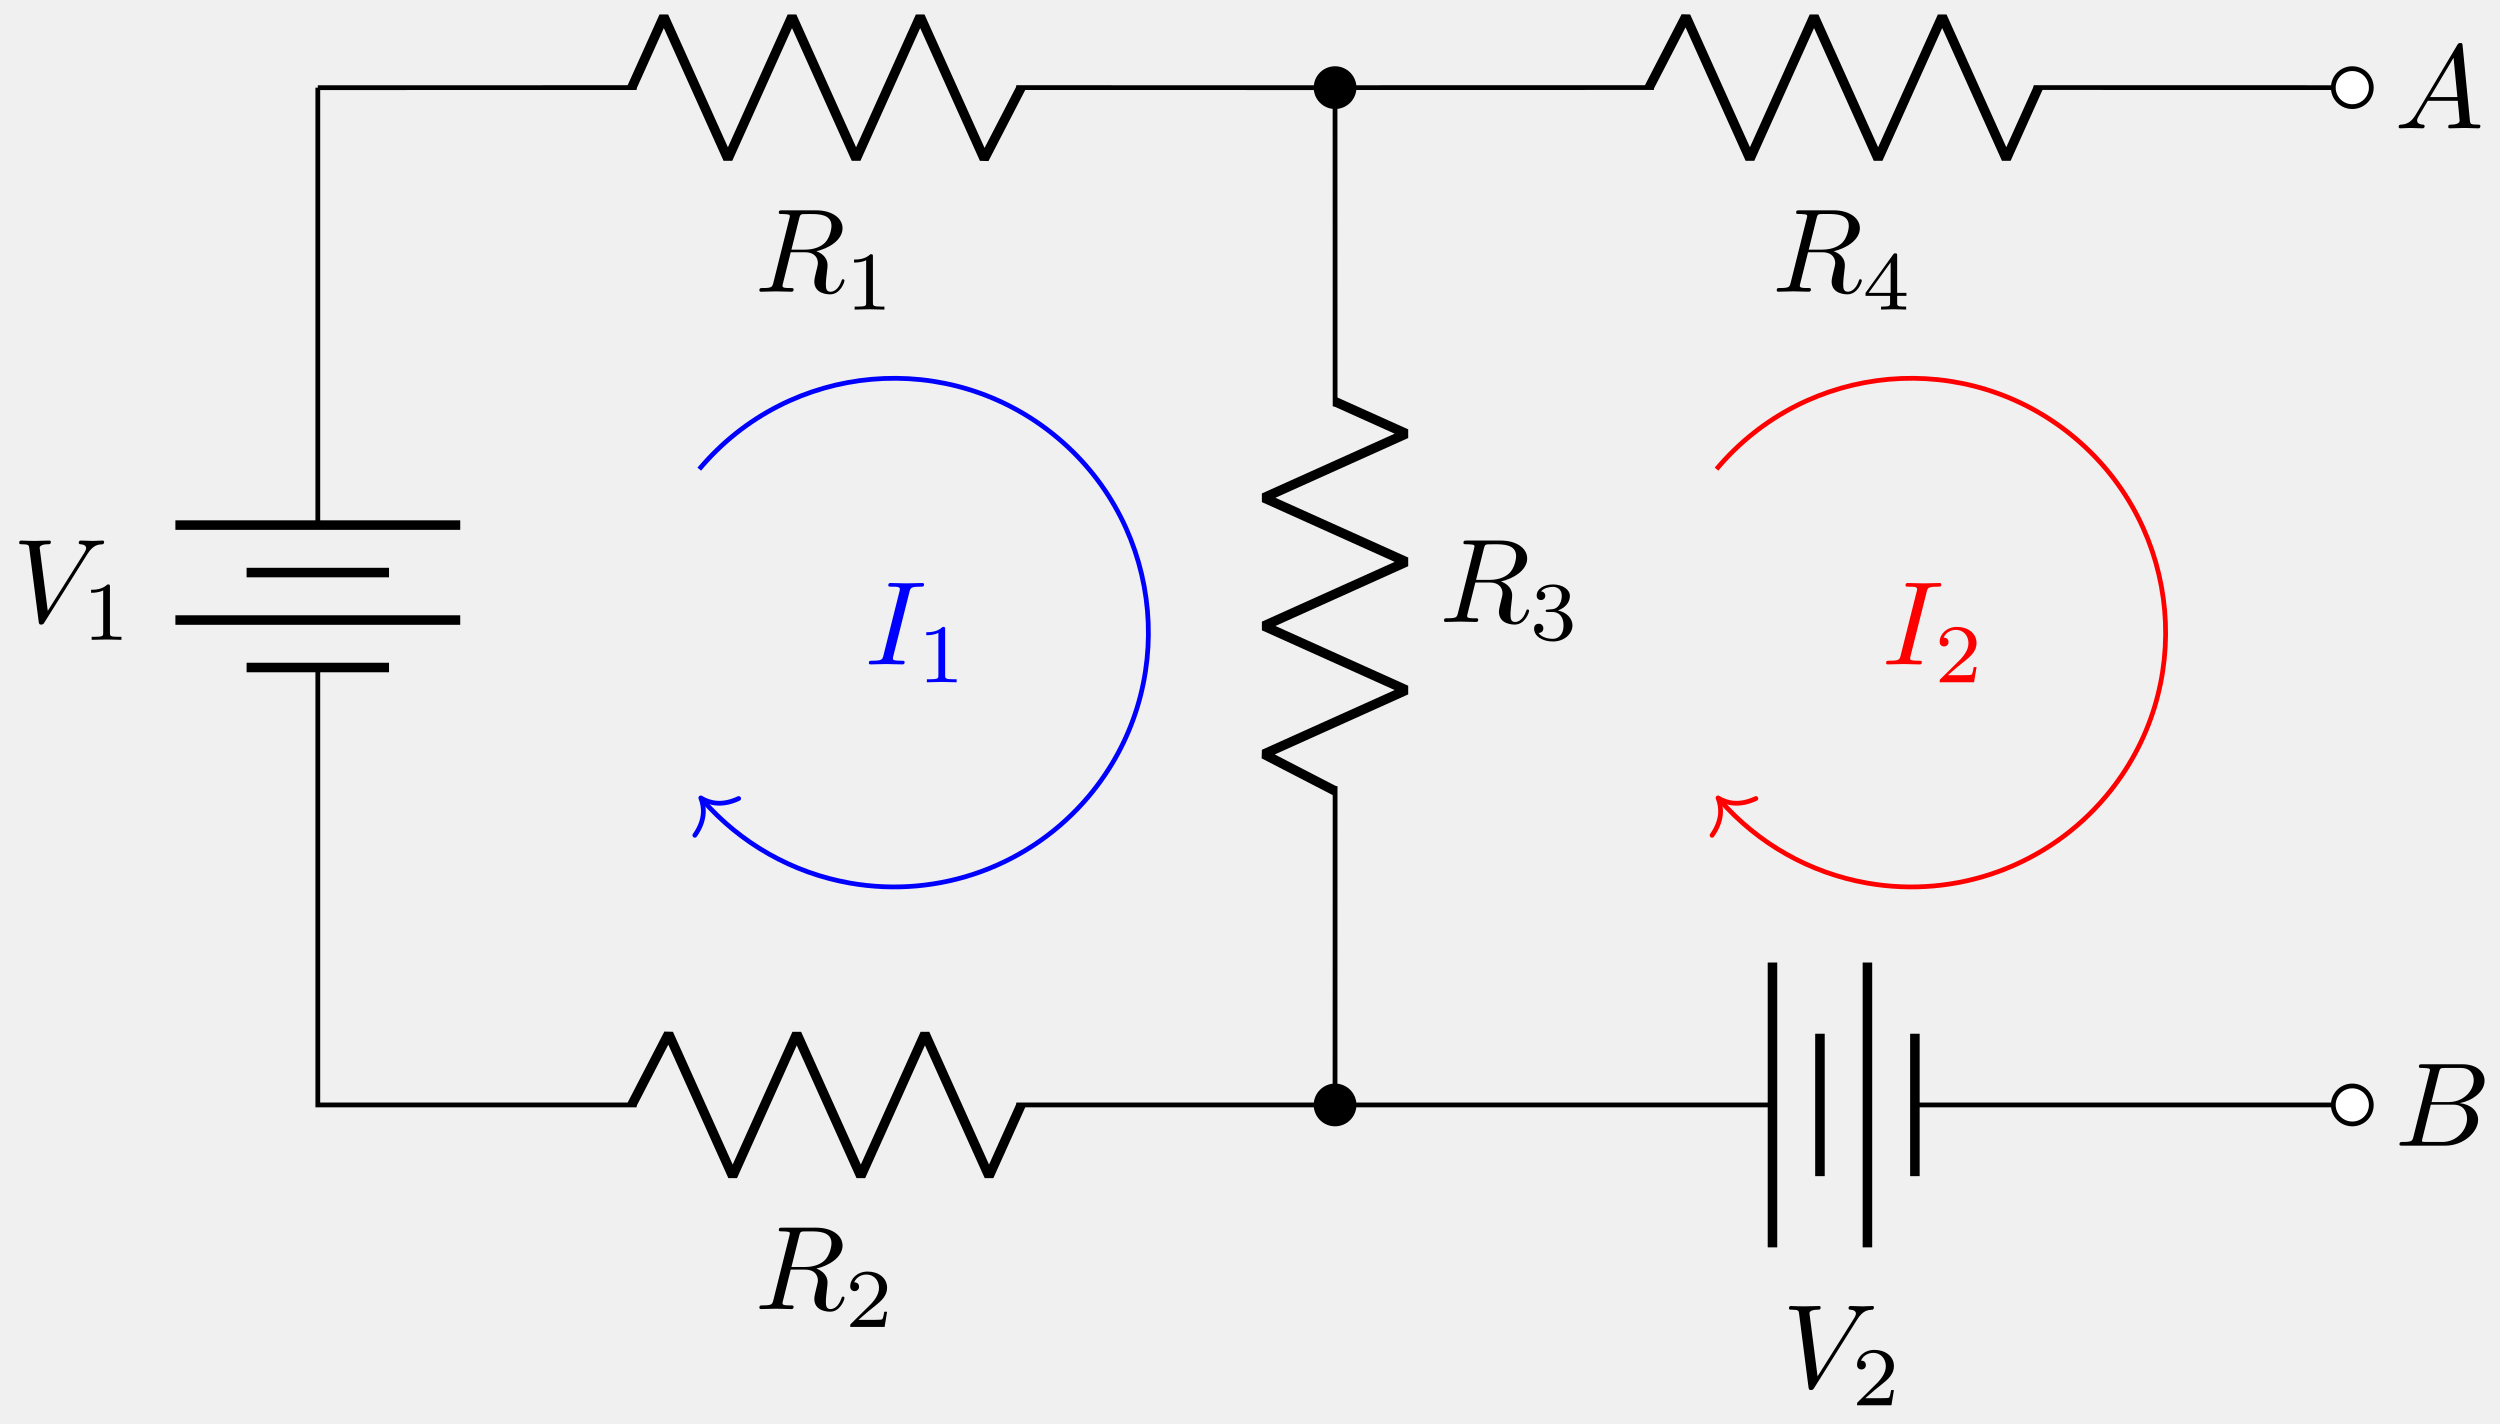
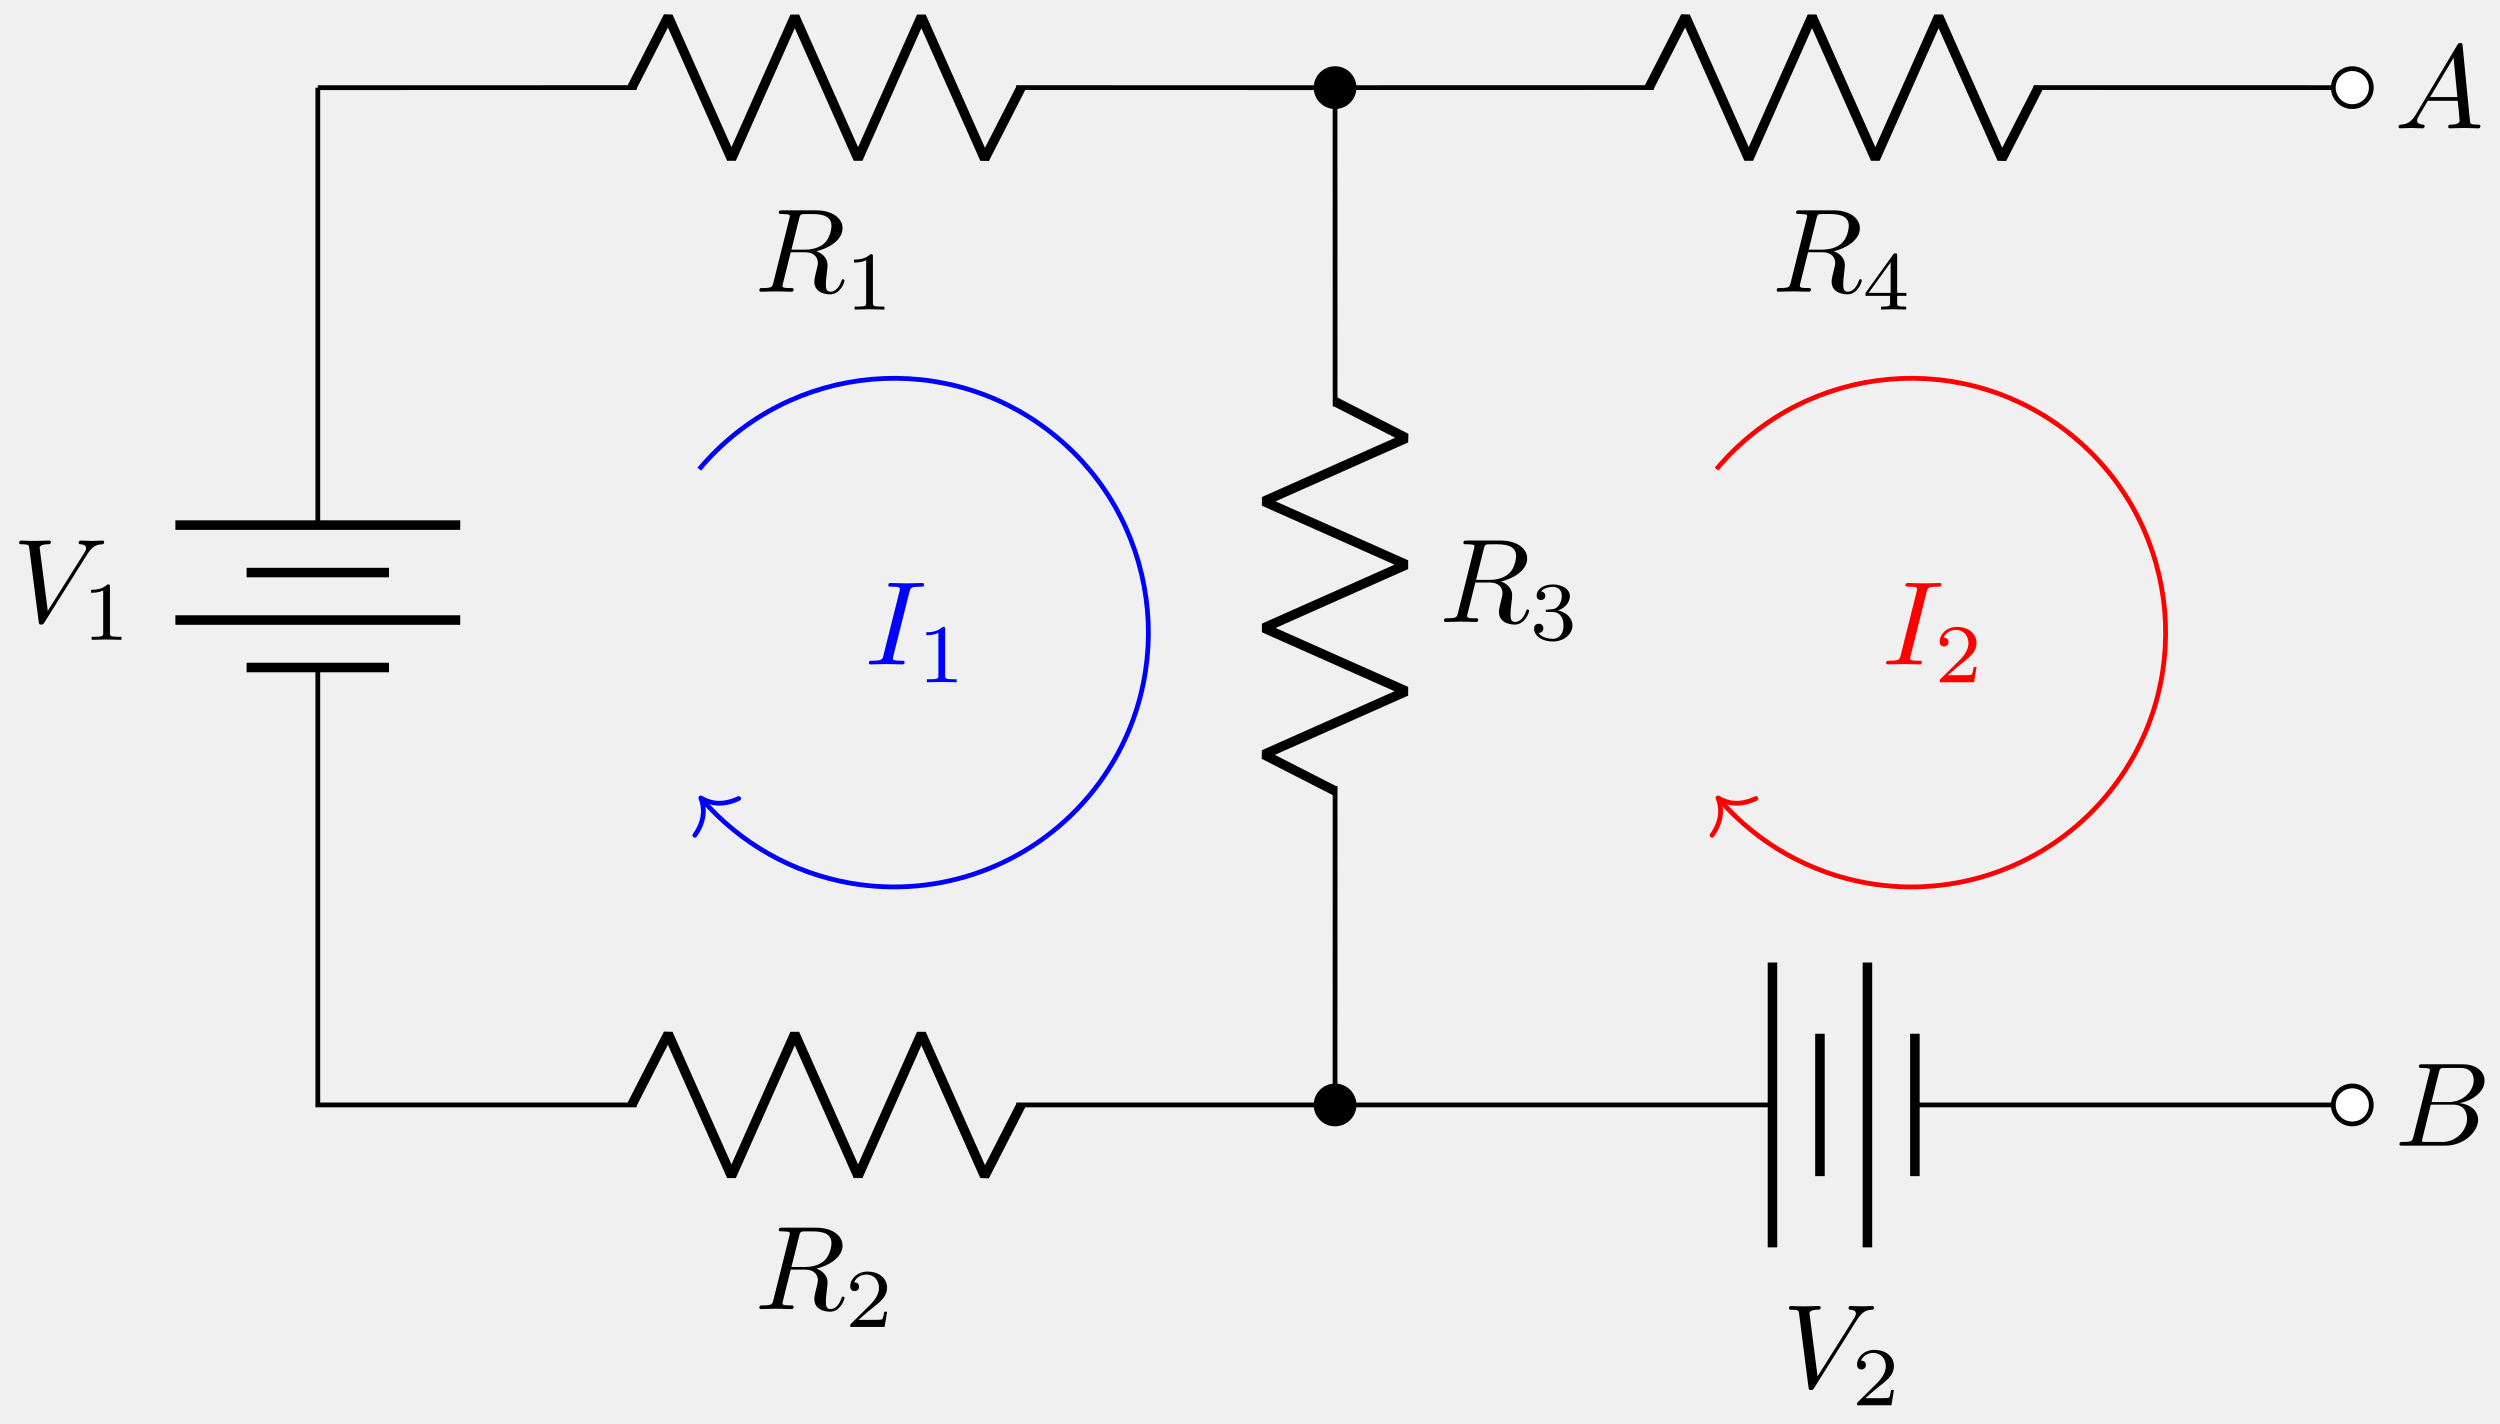
<svg xmlns="http://www.w3.org/2000/svg" xmlns:xlink="http://www.w3.org/1999/xlink" version="1.1" width="209" height="119" viewBox="0 0 209 119">
  <defs>
    <path id="font_1_5" d="M.628 .569C.677 .647 .719 .65 .756 .652 .768 .653 .769 .67 .769 .671 .769 .679 .764 .683 .756 .683 .73 .683 .701 .68 .674 .68 .641 .68 .607 .683 .575 .683 .569 .683 .556 .683 .556 .664 .556 .653 .565 .652 .572 .652 .599 .65 .618 .64 .618 .619 .618 .604 .603 .582 .603 .581L.296 .093 .228 .622C.228 .639 .251 .652 .297 .652 .311 .652 .322 .652 .322 .672 .322 .681 .314 .683 .308 .683 .268 .683 .225 .68 .184 .68 .166 .68 .147 .681 .129 .681 .111 .681 .092 .683 .075 .683 .068 .683 .056 .683 .056 .664 .056 .652 .065 .652 .081 .652 .137 .652 .138 .643 .141 .618L.22 .001C.223-.019 .227-.022 .24-.022 .256-.022 .26-.017 .268-.004L.628 .569Z" />
    <path id="font_2_1" d="M.335 .636C.335 .663 .333 .664 .305 .664 .241 .601 .15 .6 .109 .6V.564C.133 .564 .199 .564 .254 .592V.082C.254 .049 .254 .036 .154 .036H.116V0C.134 .001 .257 .004 .294 .004 .325 .004 .451 .001 .473 0V.036H.435C.335 .036 .335 .049 .335 .082V.636Z" />
    <path id="font_1_4" d="M.375 .614C.381 .638 .384 .648 .403 .651 .412 .652 .444 .652 .464 .652 .535 .652 .646 .652 .646 .553 .646 .519 .63 .45 .591 .411 .565 .385 .512 .353 .422 .353H.31L.375 .614M.519 .34C.62 .362 .739 .432 .739 .533 .739 .619 .649 .683 .518 .683H.233C.213 .683 .204 .683 .204 .663 .204 .652 .213 .652 .232 .652 .234 .652 .253 .652 .27 .65 .288 .648 .297 .647 .297 .634 .297 .63 .296 .627 .293 .615L.159 .078C.149 .039 .147 .031 .068 .031 .05 .031 .041 .031 .041 .011 .041-0 .053-0 .055-0 .083-0 .153 .003 .181 .003 .209 .003 .28-0 .308-0 .316-0 .328-0 .328 .02 .328 .031 .319 .031 .3 .031 .263 .031 .235 .031 .235 .049 .235 .055 .237 .06 .238 .066L.304 .331H.423C.514 .331 .532 .275 .532 .24 .532 .225 .524 .194 .518 .171 .511 .143 .502 .106 .502 .086 .502-.022 .622-.022 .635-.022 .72-.022 .755 .079 .755 .093 .755 .105 .744 .105 .743 .105 .734 .105 .732 .098 .73 .091 .705 .017 .662-0 .639-0 .606-0 .599 .022 .599 .061 .599 .092 .605 .143 .609 .175 .611 .189 .613 .208 .613 .222 .613 .299 .546 .33 .519 .34Z" />
    <path id="font_2_2" d="M.505 .182H.471C.468 .16 .458 .101 .445 .091 .437 .085 .36 .085 .346 .085H.162C.267 .178 .302 .206 .362 .253 .436 .312 .505 .374 .505 .469 .505 .59 .399 .664 .271 .664 .147 .664 .063 .577 .063 .485 .063 .434 .106 .429 .116 .429 .14 .429 .169 .446 .169 .482 .169 .5 .162 .535 .11 .535 .141 .606 .209 .628 .256 .628 .356 .628 .408 .55 .408 .469 .408 .382 .346 .313 .314 .277L.073 .039C.063 .03 .063 .028 .063 0H.475L.505 .182Z" />
    <path id="font_2_3" d="M.273 .334C.351 .334 .407 .28 .407 .173 .407 .049 .335 .012 .277 .012 .237 .012 .149 .023 .107 .082 .154 .084 .165 .117 .165 .138 .165 .17 .141 .193 .11 .193 .082 .193 .054 .176 .054 .135 .054 .041 .158-.02 .279-.02 .418-.02 .514 .073 .514 .173 .514 .251 .45 .329 .34 .352 .445 .39 .483 .465 .483 .526 .483 .605 .392 .664 .281 .664 .17 .664 .085 .61 .085 .53 .085 .496 .107 .477 .137 .477 .168 .477 .188 .5 .188 .528 .188 .557 .168 .578 .137 .58 .172 .624 .241 .635 .278 .635 .323 .635 .386 .613 .386 .526 .386 .484 .372 .438 .346 .407 .313 .369 .285 .367 .235 .364 .21 .362 .208 .362 .203 .361 .201 .361 .193 .359 .193 .348 .193 .334 .202 .334 .219 .334H.273Z" />
    <path id="font_2_4" d="M.529 .164V.2H.418V.646C.418 .667 .418 .674 .396 .674 .384 .674 .38 .674 .37 .66L.039 .2V.164H.333V.082C.333 .048 .333 .036 .252 .036H.225V0C.275 .002 .339 .004 .375 .004 .412 .004 .476 .002 .526 0V.036H.499C.418 .036 .418 .048 .418 .082V.164H.529M.34 .566V.2H.076L.34 .566Z" />
    <path id="font_1_1" d="M.179 .115C.139 .048 .1 .034 .056 .031 .044 .03 .035 .03 .035 .011 .035 .005 .04 0 .048 0 .075 0 .106 .003 .134 .003 .167 .003 .202 0 .234 0 .24 0 .253 0 .253 .019 .253 .03 .244 .031 .237 .031 .214 .033 .19 .041 .19 .066 .19 .078 .196 .089 .204 .103L.28 .231H.531C.533 .21 .547 .074 .547 .064 .547 .034 .495 .031 .475 .031 .461 .031 .451 .031 .451 .011 .451 0 .463 0 .465 0 .506 0 .549 .003 .59 .003 .615 .003 .678 0 .703 0 .709 0 .721 0 .721 .02 .721 .031 .711 .031 .698 .031 .636 .031 .636 .038 .633 .067L.572 .692C.57 .712 .57 .716 .553 .716 .537 .716 .533 .709 .527 .699L.179 .115M.299 .262 .496 .592 .528 .262H.299Z" />
    <path id="font_1_2" d="M.16 .078C.15 .039 .148 .031 .069 .031 .052 .031 .042 .031 .042 .011 .042 0 .051 0 .069 0H.426C.584 0 .702 .118 .702 .216 .702 .288 .644 .346 .547 .357 .651 .376 .756 .45 .756 .545 .756 .619 .69 .683 .57 .683H.234C.215 .683 .205 .683 .205 .663 .205 .652 .214 .652 .233 .652 .235 .652 .254 .652 .271 .65 .289 .648 .298 .647 .298 .634 .298 .63 .297 .627 .294 .615L.16 .078M.311 .366 .373 .614C.382 .649 .384 .652 .427 .652H.556C.644 .652 .665 .593 .665 .549 .665 .461 .579 .366 .457 .366H.311M.266 .031C.252 .031 .25 .031 .244 .032 .234 .033 .231 .034 .231 .042 .231 .045 .231 .047 .236 .065L.305 .344H.494C.59 .344 .609 .27 .609 .227 .609 .128 .52 .031 .402 .031H.266Z" />
    <path id="font_1_3" d="M.374 .606C.383 .642 .386 .652 .465 .652 .489 .652 .497 .652 .497 .671 .497 .683 .486 .683 .482 .683 .453 .683 .379 .68 .35 .68 .32 .68 .247 .683 .217 .683 .21 .683 .197 .683 .197 .663 .197 .652 .206 .652 .225 .652 .267 .652 .294 .652 .294 .633 .294 .628 .294 .626 .292 .617L.157 .078C.148 .041 .145 .031 .066 .031 .043 .031 .034 .031 .034 .011 .034 0 .046 0 .049 0 .078 0 .151 .003 .18 .003 .21 .003 .284 0 .314 0 .322 0 .334 0 .334 .019 .334 .031 .326 .031 .304 .031 .286 .031 .281 .031 .261 .033 .24 .035 .236 .039 .236 .05 .236 .058 .238 .066 .24 .073L.374 .606Z" />
  </defs>
  <path transform="matrix(1,0,0,-1.00005,26.569,92.37587)" stroke-width=".399" stroke-linecap="butt" stroke-miterlimit="10" stroke-linejoin="miter" fill="none" stroke="#000000" d="M0 85.04" />
  <path transform="matrix(1,0,0,-1.00005,26.569,92.37587)" stroke-width=".399" stroke-linecap="butt" stroke-miterlimit="10" stroke-linejoin="miter" fill="none" stroke="#000000" d="M0 85.043V48.479M0 36.572V.003L26.648 .003M58.398 .003 85.04 .003 85.046 26.65M85.046 58.401 85.04 85.043 58.398 85.048M26.648 85.048 0 85.043" />
  <path transform="matrix(1,0,0,-1.00005,26.569,92.37587)" stroke-width=".797" stroke-linecap="butt" stroke-miterlimit="10" stroke-linejoin="miter" fill="none" stroke="#000000" d="M11.906 48.476H-11.906M5.953 44.507H-5.953M11.906 40.538H-11.906M5.953 36.57H-5.953" />
  <use data-text="V" xlink:href="#font_1_5" transform="matrix(9.9626,0,0,-9.963098,1.043999,51.99585)" />
  <use data-text="1" xlink:href="#font_2_1" transform="matrix(6.9738,0,0,-6.974149,6.854996,53.48993)" />
-   <path transform="matrix(1,0,0,-1.00005,26.569,92.37587)" stroke-width=".797" stroke-linecap="butt" stroke-linejoin="bevel" fill="none" stroke="#000000" d="M26.247 .003 29.325 5.955 34.683-5.95 40.041 5.955 45.398-5.95 50.756 5.955 56.114-5.95 58.793 .003" />
+   <path transform="matrix(1,0,0,-1.00005,26.569,92.37587)" stroke-width=".797" stroke-linecap="butt" stroke-linejoin="bevel" fill="none" stroke="#000000" d="M26.247 .003 29.292 5.955 34.583-5.95 39.874 5.955 45.166-5.95 50.457 5.955 55.749-5.95 58.793 .003" />
  <use data-text="R" xlink:href="#font_1_4" transform="matrix(9.9626,0,0,-9.963098,63.075,109.4387)" />
  <use data-text="2" xlink:href="#font_2_2" transform="matrix(6.9738,0,0,-6.974149,70.63901,110.9328)" />
-   <path transform="matrix(1,0,0,-1.00005,26.569,92.37587)" stroke-width=".797" stroke-linecap="butt" stroke-linejoin="bevel" fill="none" stroke="#000000" d="M85.04 26.25 79.088 29.328 90.993 34.685 79.088 40.043 90.993 45.401 79.088 50.759 90.993 56.117 85.04 58.795" />
+   <path transform="matrix(1,0,0,-1.00005,26.569,92.37587)" stroke-width=".797" stroke-linecap="butt" stroke-linejoin="bevel" fill="none" stroke="#000000" d="M85.04 26.25 79.088 29.294 90.993 34.586 79.088 39.877 90.993 45.168 79.088 50.46 90.993 55.751 85.04 58.795" />
  <use data-text="R" xlink:href="#font_1_4" transform="matrix(9.9626,0,0,-9.963098,120.31,51.99585)" />
  <use data-text="3" xlink:href="#font_2_3" transform="matrix(6.9738,0,0,-6.974149,127.874,53.48993)" />
-   <path transform="matrix(1,0,0,-1.00005,26.569,92.37587)" stroke-width=".797" stroke-linecap="butt" stroke-linejoin="bevel" fill="none" stroke="#000000" d="M58.793 85.043 55.715 79.09 50.358 90.996 45 79.09 39.642 90.996 34.284 79.09 28.926 90.996 26.247 85.043" />
+   <path transform="matrix(1,0,0,-1.00005,26.569,92.37587)" stroke-width=".797" stroke-linecap="butt" stroke-linejoin="bevel" fill="none" stroke="#000000" d="M58.793 85.043 55.749 79.09 50.457 90.996 45.166 79.09 39.875 90.996 34.583 79.09 29.292 90.996 26.248 85.043" />
  <use data-text="R" xlink:href="#font_1_4" transform="matrix(9.9626,0,0,-9.963098,63.075,24.38847)" />
  <use data-text="1" xlink:href="#font_2_1" transform="matrix(6.9738,0,0,-6.974149,70.63901,25.88255)" />
  <path transform="matrix(1,0,0,-1.00005,26.569,92.37587)" stroke-width=".399" stroke-linecap="butt" stroke-miterlimit="10" stroke-linejoin="miter" fill="none" stroke="#000000" d="M85.043 85.046 111.696 85.051M143.446 85.051 170.083 85.046" />
-   <path transform="matrix(1,0,0,-1.00005,26.569,92.37587)" stroke-width=".797" stroke-linecap="butt" stroke-linejoin="bevel" fill="none" stroke="#000000" d="M111.291 85.046 114.368 90.998 119.726 79.093 125.084 90.998 130.441 79.093 135.799 90.998 141.157 79.093 143.836 85.046" />
+   <path transform="matrix(1,0,0,-1.00005,26.569,92.37587)" stroke-width=".797" stroke-linecap="butt" stroke-linejoin="bevel" fill="none" stroke="#000000" d="M111.291 85.046 114.335 90.998 119.626 79.093 124.917 90.998 130.209 79.093 135.5 90.998 140.792 79.093 143.836 85.046" />
  <path transform="matrix(1,0,0,-1.00005,26.569,92.37587)" d="M86.63 85.046C86.63 85.922 85.92 86.633 85.043 86.633 84.166 86.633 83.456 85.922 83.456 85.046 83.456 84.169 84.166 83.458 85.043 83.458 85.92 83.458 86.63 84.169 86.63 85.046ZM85.043 85.046" />
  <path transform="matrix(1,0,0,-1.00005,26.569,92.37587)" stroke-width=".399" stroke-linecap="butt" stroke-miterlimit="10" stroke-linejoin="miter" fill="none" stroke="#000000" d="M86.63 85.046C86.63 85.922 85.92 86.633 85.043 86.633 84.166 86.633 83.456 85.922 83.456 85.046 83.456 84.169 84.166 83.458 85.043 83.458 85.92 83.458 86.63 84.169 86.63 85.046ZM85.043 85.046" />
  <path transform="matrix(1,0,0,-1.00005,26.569,92.37587)" d="M171.671 85.046C171.671 85.922 170.96 86.633 170.083 86.633 169.207 86.633 168.496 85.922 168.496 85.046 168.496 84.169 169.207 83.458 170.083 83.458 170.96 83.458 171.671 84.169 171.671 85.046ZM170.083 85.046" fill="#ffffff" />
  <path transform="matrix(1,0,0,-1.00005,26.569,92.37587)" stroke-width=".399" stroke-linecap="butt" stroke-miterlimit="10" stroke-linejoin="miter" fill="none" stroke="#000000" d="M171.671 85.046C171.671 85.922 170.96 86.633 170.083 86.633 169.207 86.633 168.496 85.922 168.496 85.046 168.496 84.169 169.207 83.458 170.083 83.458 170.96 83.458 171.671 84.169 171.671 85.046ZM170.083 85.046" />
  <path transform="matrix(1,0,0,-1.00005,26.569,92.37587)" d="" fill="#ffffff" />
  <path transform="matrix(1,0,0,-1.00005,26.569,92.37587)" stroke-width=".399" stroke-linecap="butt" stroke-miterlimit="10" stroke-linejoin="miter" fill="none" stroke="#000000" d="" />
  <use data-text="R" xlink:href="#font_1_4" transform="matrix(9.9626,0,0,-9.963098,148.123,24.38648)" />
  <use data-text="4" xlink:href="#font_2_4" transform="matrix(6.9738,0,0,-6.974149,155.687,25.88055)" />
  <path transform="matrix(1,0,0,-1.00005,26.569,92.37587)" stroke-width=".399" stroke-linecap="butt" stroke-miterlimit="10" stroke-linejoin="miter" fill="none" stroke="#000000" d="M85.043 .003 121.618 .003M133.524 .003 170.083 .003" />
  <path transform="matrix(1,0,0,-1.00005,26.569,92.37587)" stroke-width=".797" stroke-linecap="butt" stroke-miterlimit="10" stroke-linejoin="miter" fill="none" stroke="#000000" d="M121.61 11.908V-11.903M125.579 5.955V-5.95M129.548 11.908V-11.903M133.516 5.955V-5.95" />
  <path transform="matrix(1,0,0,-1.00005,26.569,92.37587)" d="M86.63 .003C86.63 .879 85.92 1.59 85.043 1.59 84.166 1.59 83.456 .879 83.456 .003 83.456-.874 84.166-1.585 85.043-1.585 85.92-1.585 86.63-.874 86.63 .003ZM85.043 .003" />
  <path transform="matrix(1,0,0,-1.00005,26.569,92.37587)" stroke-width=".399" stroke-linecap="butt" stroke-miterlimit="10" stroke-linejoin="miter" fill="none" stroke="#000000" d="M86.63 .003C86.63 .879 85.92 1.59 85.043 1.59 84.166 1.59 83.456 .879 83.456 .003 83.456-.874 84.166-1.585 85.043-1.585 85.92-1.585 86.63-.874 86.63 .003ZM85.043 .003" />
  <path transform="matrix(1,0,0,-1.00005,26.569,92.37587)" d="M171.671 .003C171.671 .879 170.96 1.59 170.083 1.59 169.207 1.59 168.496 .879 168.496 .003 168.496-.874 169.207-1.585 170.083-1.585 170.96-1.585 171.671-.874 171.671 .003ZM170.083 .003" fill="#ffffff" />
  <path transform="matrix(1,0,0,-1.00005,26.569,92.37587)" stroke-width=".399" stroke-linecap="butt" stroke-miterlimit="10" stroke-linejoin="miter" fill="none" stroke="#000000" d="M171.671 .003C171.671 .879 170.96 1.59 170.083 1.59 169.207 1.59 168.496 .879 168.496 .003 168.496-.874 169.207-1.585 170.083-1.585 170.96-1.585 171.671-.874 171.671 .003ZM170.083 .003" />
  <path transform="matrix(1,0,0,-1.00005,26.569,92.37587)" d="" fill="#ffffff" />
  <path transform="matrix(1,0,0,-1.00005,26.569,92.37587)" stroke-width=".399" stroke-linecap="butt" stroke-miterlimit="10" stroke-linejoin="miter" fill="none" stroke="#000000" d="" />
  <use data-text="V" xlink:href="#font_1_5" transform="matrix(9.9626,0,0,-9.963098,148.999,115.987)" />
  <use data-text="2" xlink:href="#font_2_2" transform="matrix(6.9738,0,0,-6.974149,154.81,117.4811)" />
  <path transform="matrix(1,0,0,-1.00005,26.569,92.37587)" stroke-width=".399" stroke-linecap="butt" stroke-miterlimit="10" stroke-linejoin="miter" fill="none" stroke="#000000" d="M170.089 85.048" />
  <use data-text="A" xlink:href="#font_1_1" transform="matrix(9.9626,0,0,-9.963098,200.177,10.72779)" />
  <path transform="matrix(1,0,0,-1.00005,26.569,92.37587)" stroke-width=".399" stroke-linecap="butt" stroke-miterlimit="10" stroke-linejoin="miter" fill="none" stroke="#000000" d="M170.089 .003" />
  <use data-text="B" xlink:href="#font_1_2" transform="matrix(9.9626,0,0,-9.963098,200.177,95.77704)" />
  <path transform="matrix(1,0,0,-1.00005,26.569,92.37587)" stroke-width=".399" stroke-linecap="butt" stroke-miterlimit="10" stroke-linejoin="miter" fill="none" stroke="#0000ff" d="M31.89 53.153C39.438 62.147 52.847 63.321 61.842 55.773 70.837 48.226 72.01 34.816 64.462 25.821 59.58 20.003 51.964 17.231 44.484 18.55 39.694 19.394 35.34 21.857 32.149 25.518" />
  <path transform="matrix(-.64278,-.7660583,-.76602,.6428122,58.58722,66.70601)" stroke-width=".399" stroke-linecap="round" stroke-linejoin="round" fill="none" stroke="#0000ff" d="M-2.072 2.391C-1.694 .956-.85 .279 0 0-.85-.279-1.694-.956-2.072-2.391" />
  <use data-text="I" xlink:href="#font_1_3" transform="matrix(9.9626,0,0,-9.963098,72.29801,55.54403)" fill="#0000ff" />
  <use data-text="1" xlink:href="#font_2_1" transform="matrix(6.9738,0,0,-6.974149,76.677,57.0381)" fill="#0000ff" />
  <path transform="matrix(1,0,0,-1.00005,26.569,92.37587)" stroke-width=".399" stroke-linecap="butt" stroke-miterlimit="10" stroke-linejoin="miter" fill="none" stroke="#ff0000" d="M116.931 53.153C124.478 62.147 137.888 63.321 146.882 55.773 155.877 48.226 157.05 34.816 149.503 25.821 144.621 20.003 137.004 17.231 129.525 18.55 124.734 19.394 120.381 21.857 117.19 25.518" />
  <path transform="matrix(-.64278,-.7660583,-.76602,.6428122,143.6277,66.70601)" stroke-width=".399" stroke-linecap="round" stroke-linejoin="round" fill="none" stroke="#ff0000" d="M-2.072 2.391C-1.694 .956-.85 .279 0 0-.85-.279-1.694-.956-2.072-2.391" />
  <use data-text="I" xlink:href="#font_1_3" transform="matrix(9.9626,0,0,-9.963098,157.338,55.54403)" fill="#ff0000" />
  <use data-text="2" xlink:href="#font_2_2" transform="matrix(6.9738,0,0,-6.974149,161.717,57.0381)" fill="#ff0000" />
</svg>
